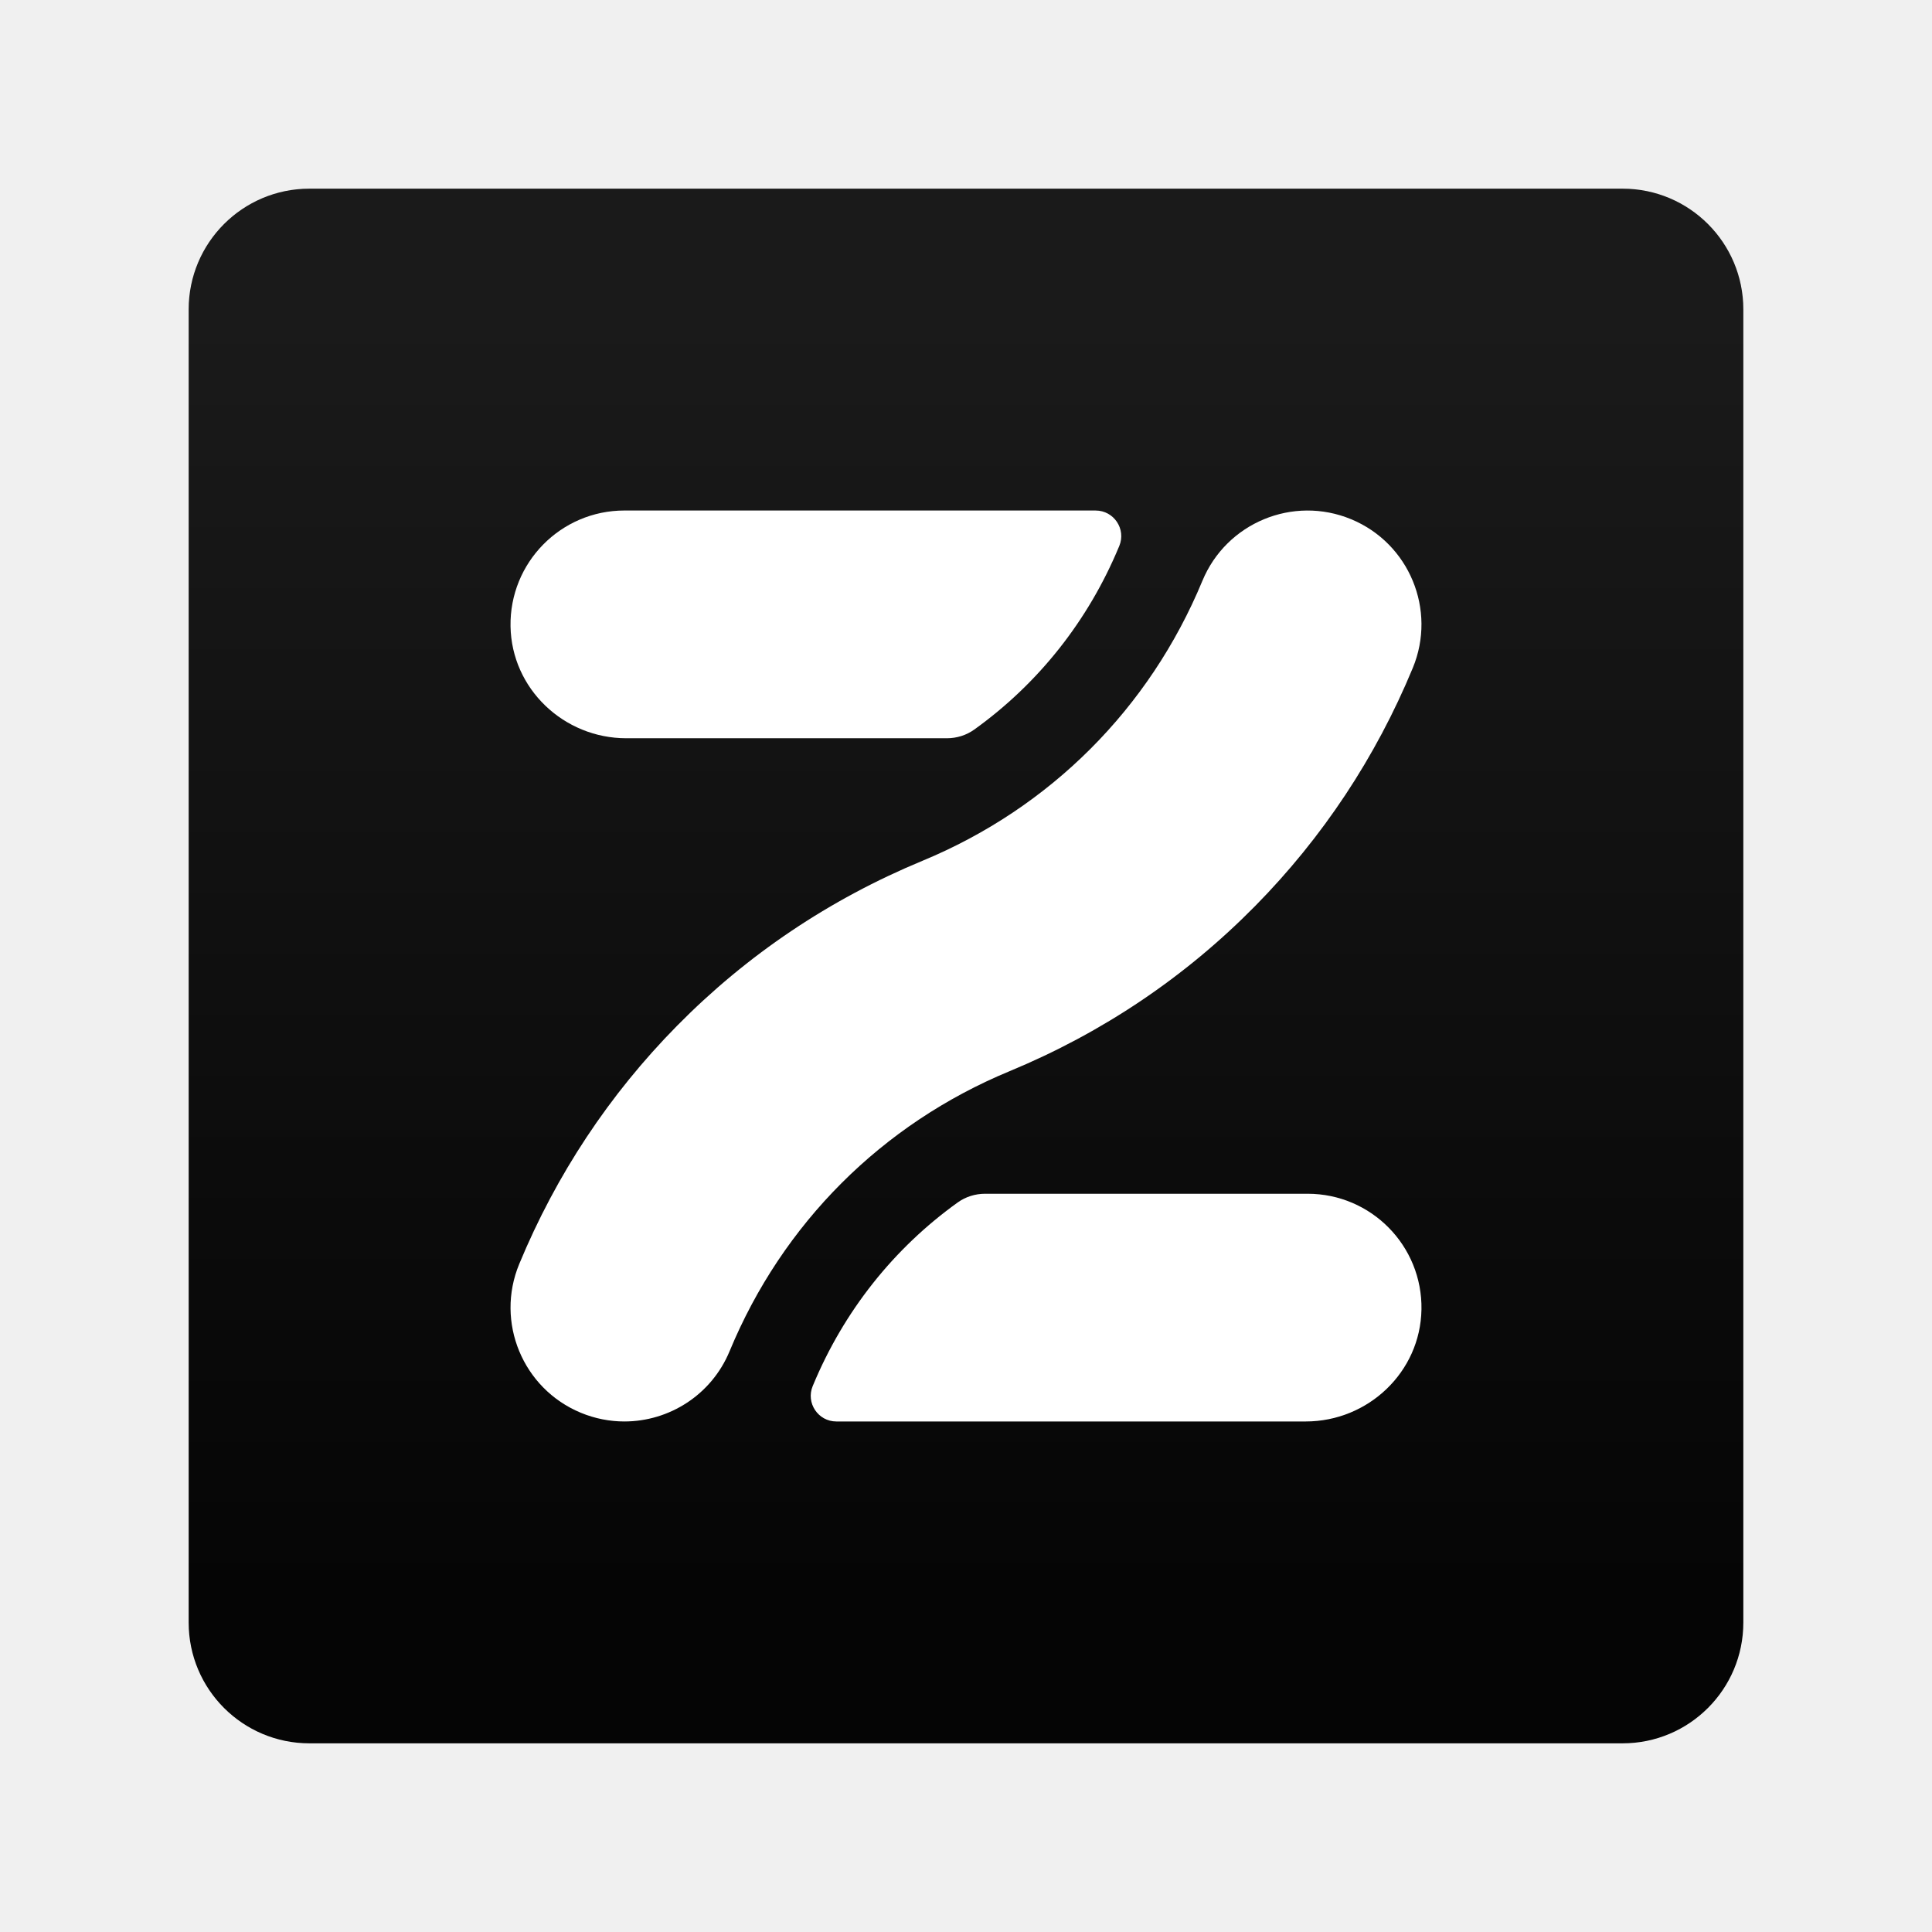
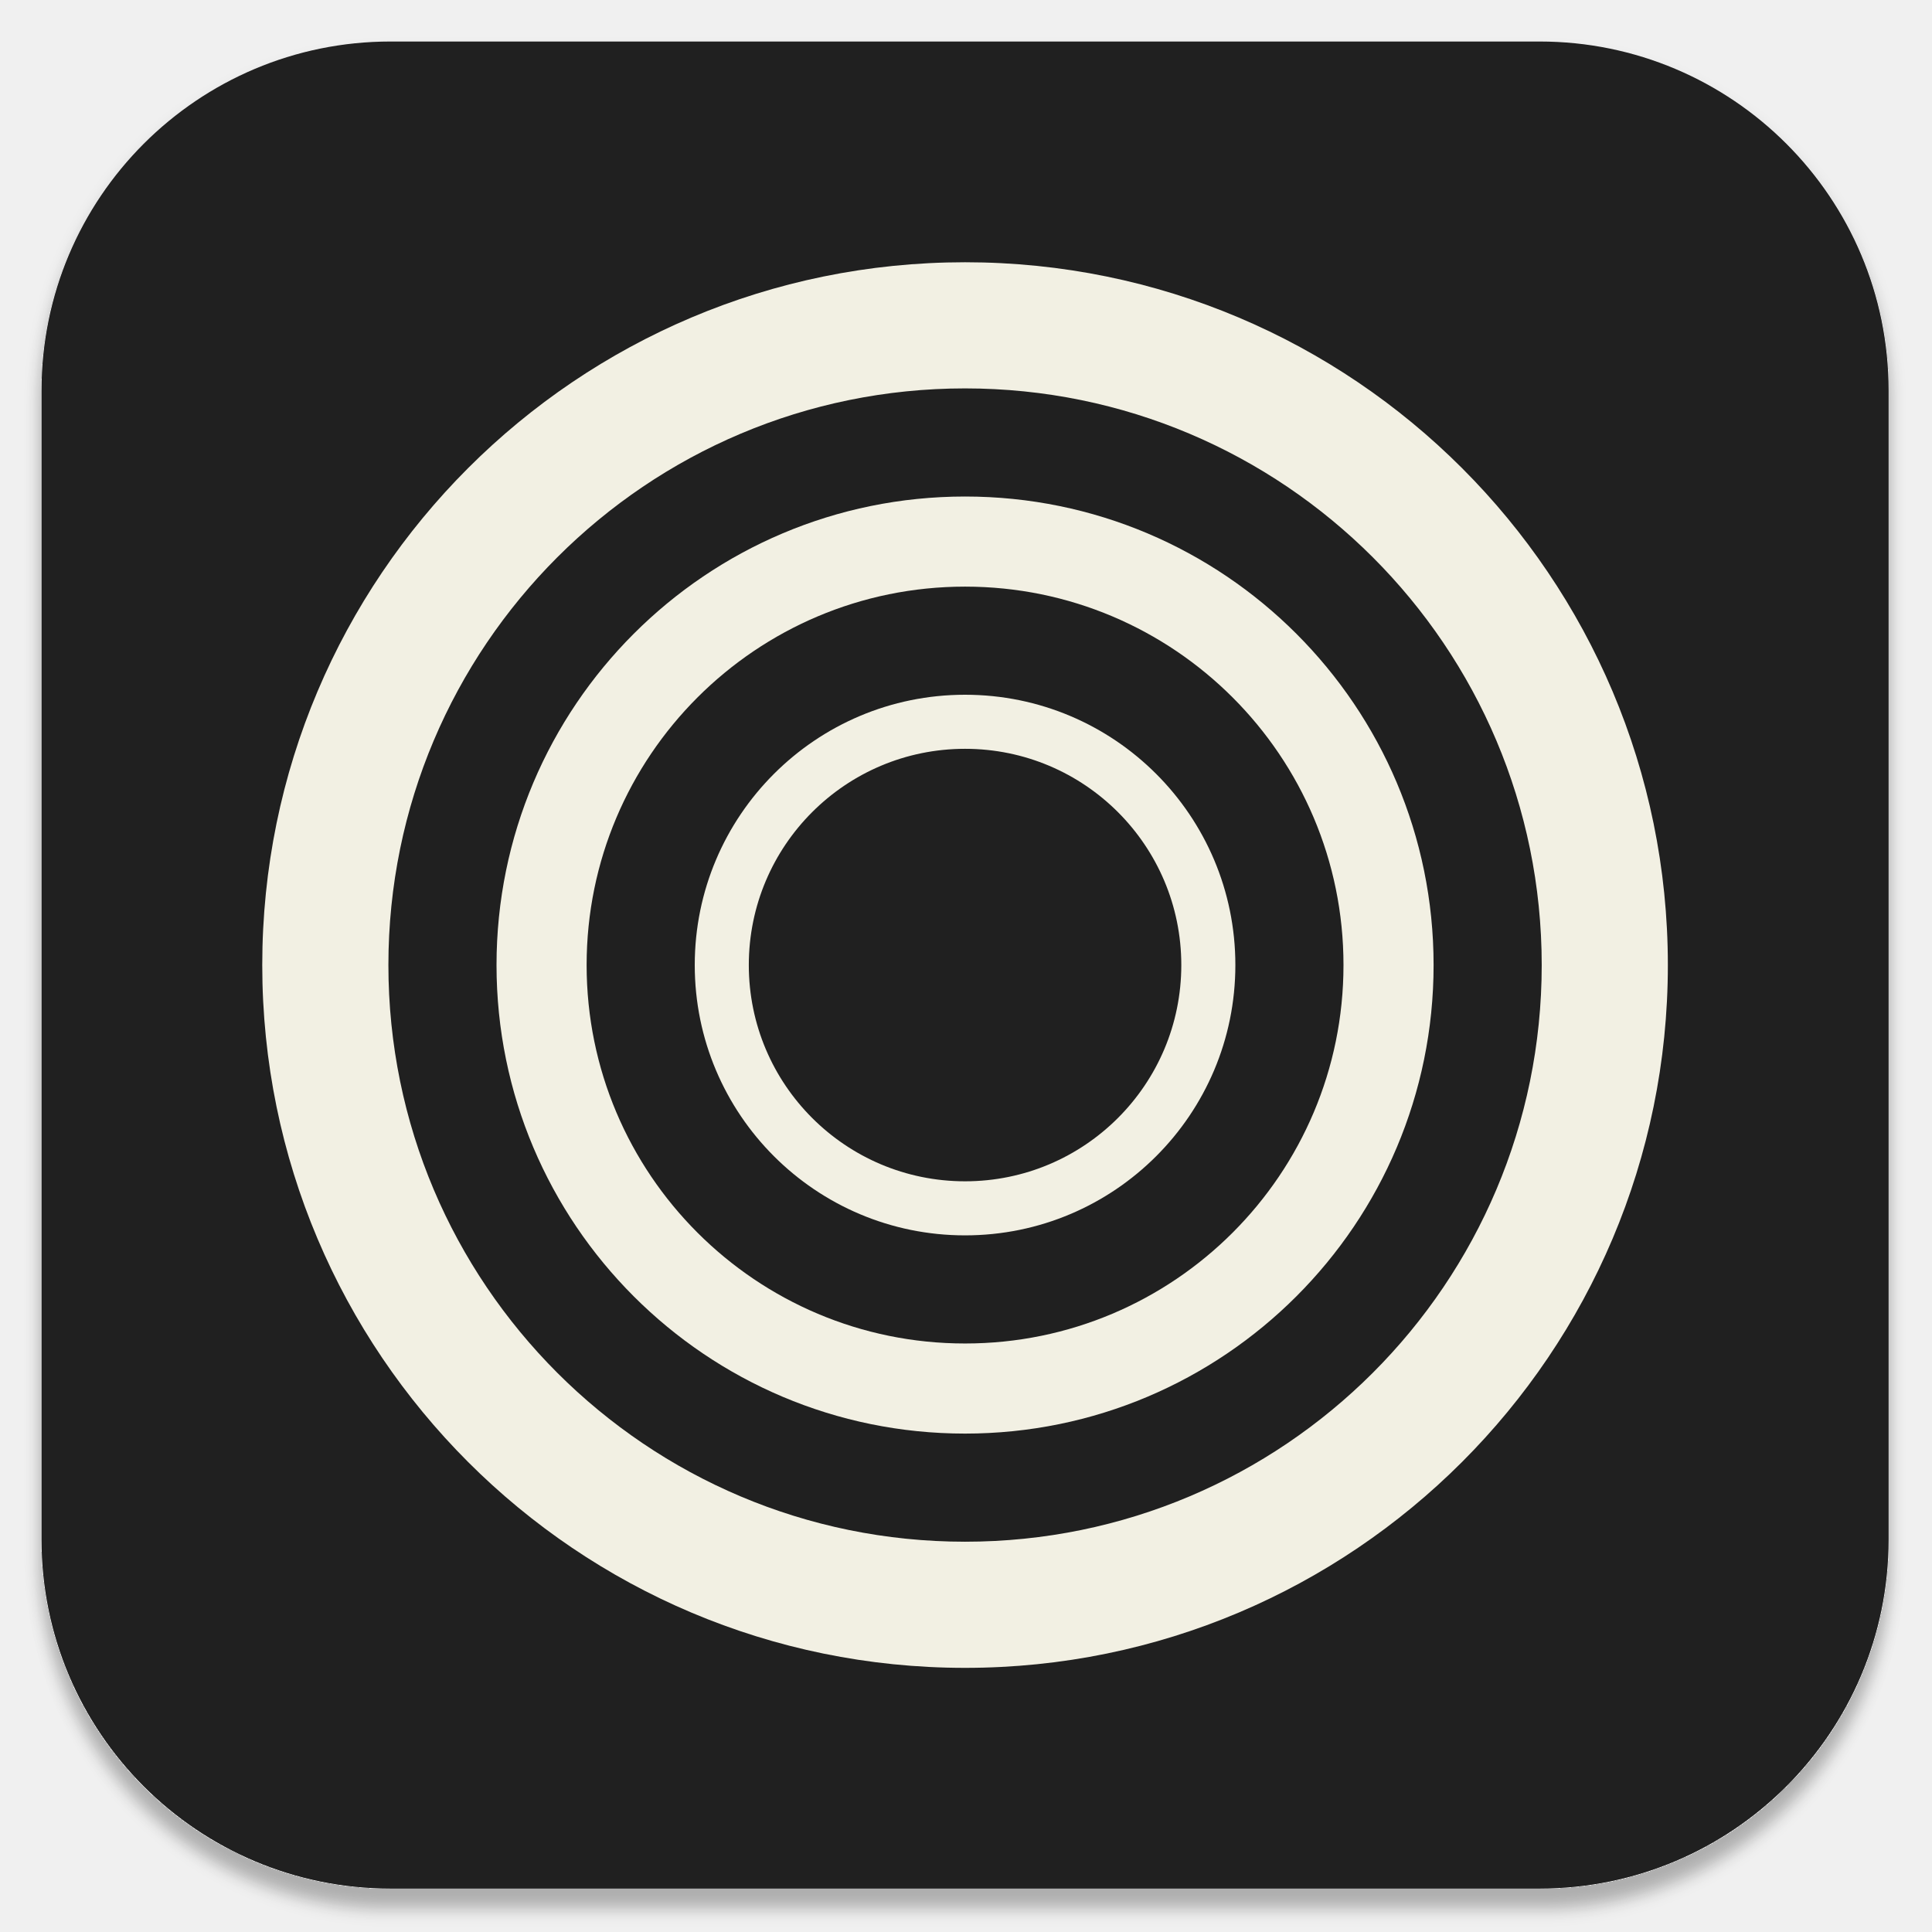
- <svg xmlns="http://www.w3.org/2000/svg" id="a" viewBox="0 0 128 128">
+ <svg xmlns="http://www.w3.org/2000/svg" width="1024" height="1024" viewBox="0 0 1024 1024" fill="none">
+   <g clip-path="url(#clip0_97_150)">
+     <g filter="url(#filter0_dd_97_150)">
+       <rect x="22" y="22" width="979" height="979" rx="185" fill="#202020" />
+     </g>
+     <path fill-rule="evenodd" clip-rule="evenodd" d="M511.5 654.769C590.625 654.769 654.769 590.625 654.769 511.5C654.769 432.375 590.625 368.231 511.5 368.231C432.375 368.231 368.231 432.375 368.231 511.5C368.231 590.625 432.375 654.769 511.5 654.769ZM626.115 511.5C626.115 574.8 574.8 626.115 511.5 626.115C448.2 626.115 396.885 574.8 396.885 511.5C396.885 448.2 448.2 396.885 511.5 396.885C574.8 396.885 626.115 448.2 626.115 511.5Z" fill="#F2F0E3" />
+     <path fill-rule="evenodd" clip-rule="evenodd" d="M759.833 511.5C759.833 648.651 648.651 759.833 511.5 759.833C374.349 759.833 263.167 648.651 263.167 511.5C263.167 374.349 374.349 263.167 511.5 263.167C648.651 263.167 759.833 374.349 759.833 511.5ZM511.5 712.077C622.276 712.077 712.077 622.276 712.077 511.5C712.077 400.724 622.276 310.923 511.5 310.923C400.724 310.923 310.923 400.724 310.923 511.5C310.923 622.276 400.724 712.077 511.5 712.077Z" fill="#F2F0E3" />
+     <path fill-rule="evenodd" clip-rule="evenodd" d="M884 511.5C884 717.226 717.226 884 511.5 884C305.774 884 139 717.226 139 511.5C139 305.774 305.774 139 511.5 139C717.226 139 884 305.774 884 511.5ZM511.5 817.141C680.301 817.141 817.141 680.301 817.141 511.5C817.141 342.699 680.301 205.859 511.5 205.859C342.699 205.859 205.859 342.699 205.859 511.5C205.859 680.301 342.699 817.141 511.5 817.141Z" fill="#F2F0E3" />
+   </g>
  <defs>
-     <style>.c{fill:#000;}.c,.d,.e{stroke-width:0px;}.d{fill:#fff;}.e{fill:url(#b);}</style>
-     <linearGradient id="b" x1="64" y1="115.5" x2="64" y2="12.5" gradientUnits="userSpaceOnUse">
-       <stop offset=".1" stop-color="#fff" stop-opacity=".02" />
-       <stop offset=".9" stop-color="#fff" stop-opacity=".1" />
-     </linearGradient>
+     <filter id="filter0_dd_97_150" x="13" y="20" width="997" height="1001" filterUnits="userSpaceOnUse" color-interpolation-filters="sRGB">
+       <feFlood flood-opacity="0" result="BackgroundImageFix" />
+       <feColorMatrix in="SourceAlpha" type="matrix" values="0 0 0 0 0 0 0 0 0 0 0 0 0 0 0 0 0 0 127 0" result="hardAlpha" />
+       <feMorphology radius="1" operator="dilate" in="SourceAlpha" result="effect1_dropShadow_97_150" />
+       <feOffset dy="7" />
+       <feGaussianBlur stdDeviation="4" />
+       <feComposite in2="hardAlpha" operator="out" />
+       <feColorMatrix type="matrix" values="0 0 0 0 0 0 0 0 0 0 0 0 0 0 0 0 0 0 0.15 0" />
+       <feBlend mode="normal" in2="BackgroundImageFix" result="effect1_dropShadow_97_150" />
+       <feColorMatrix in="SourceAlpha" type="matrix" values="0 0 0 0 0 0 0 0 0 0 0 0 0 0 0 0 0 0 127 0" result="hardAlpha" />
+       <feOffset dy="12" />
+       <feGaussianBlur stdDeviation="4" />
+       <feComposite in2="hardAlpha" operator="out" />
+       <feColorMatrix type="matrix" values="0 0 0 0 0 0 0 0 0 0 0 0 0 0 0 0 0 0 0.15 0" />
+       <feBlend mode="normal" in2="effect1_dropShadow_97_150" result="effect2_dropShadow_97_150" />
+       <feBlend mode="normal" in="SourceGraphic" in2="effect2_dropShadow_97_150" result="shape" />
+     </filter>
+     <clipPath id="clip0_97_150">
+       <rect width="1024" height="1024" fill="white" />
+     </clipPath>
  </defs>
-   <rect class="c" x="12.5" y="12.5" width="103" height="103" rx="8" ry="8" />
-   <rect class="e" x="12.5" y="12.5" width="103" height="103" rx="8" ry="8" />
-   <path class="d" d="M94.175,86.761c-.069,4.136-3.53,7.415-7.667,7.415h-31.097c-1.209,0-2.03-1.229-1.567-2.346l.011-.025c2.045-4.937,5.363-9.103,9.6-12.142.527-.378,1.163-.574,1.812-.574h21.366c4.209,0,7.613,3.447,7.543,7.673Z" />
-   <path class="d" d="M72.589,33.824c1.209,0,2.03,1.229,1.567,2.346l-.011.025c-2.045,4.937-5.363,9.103-9.6,12.142-.527.378-1.163.574-1.812.574h-21.242c-4.137,0-7.598-3.279-7.667-7.415-.07-4.225,3.334-7.673,7.543-7.673h31.221Z" />
-   <path class="d" d="M41.367,94.176c-.962,0-1.94-.185-2.884-.576-3.849-1.594-5.677-6.007-4.083-9.856,2.452-5.92,5.966-11.226,10.446-15.773,4.641-4.71,10.114-8.391,16.267-10.94,8.458-3.503,15.045-10.091,18.548-18.548,1.594-3.849,6.007-5.677,9.856-4.083,3.849,1.594,5.677,6.007,4.083,9.856-2.452,5.92-5.966,11.226-10.446,15.773-4.641,4.71-10.114,8.391-16.267,10.94-8.458,3.503-15.045,10.091-18.548,18.548-1.203,2.905-4.012,4.659-6.972,4.659Z" />
</svg>
